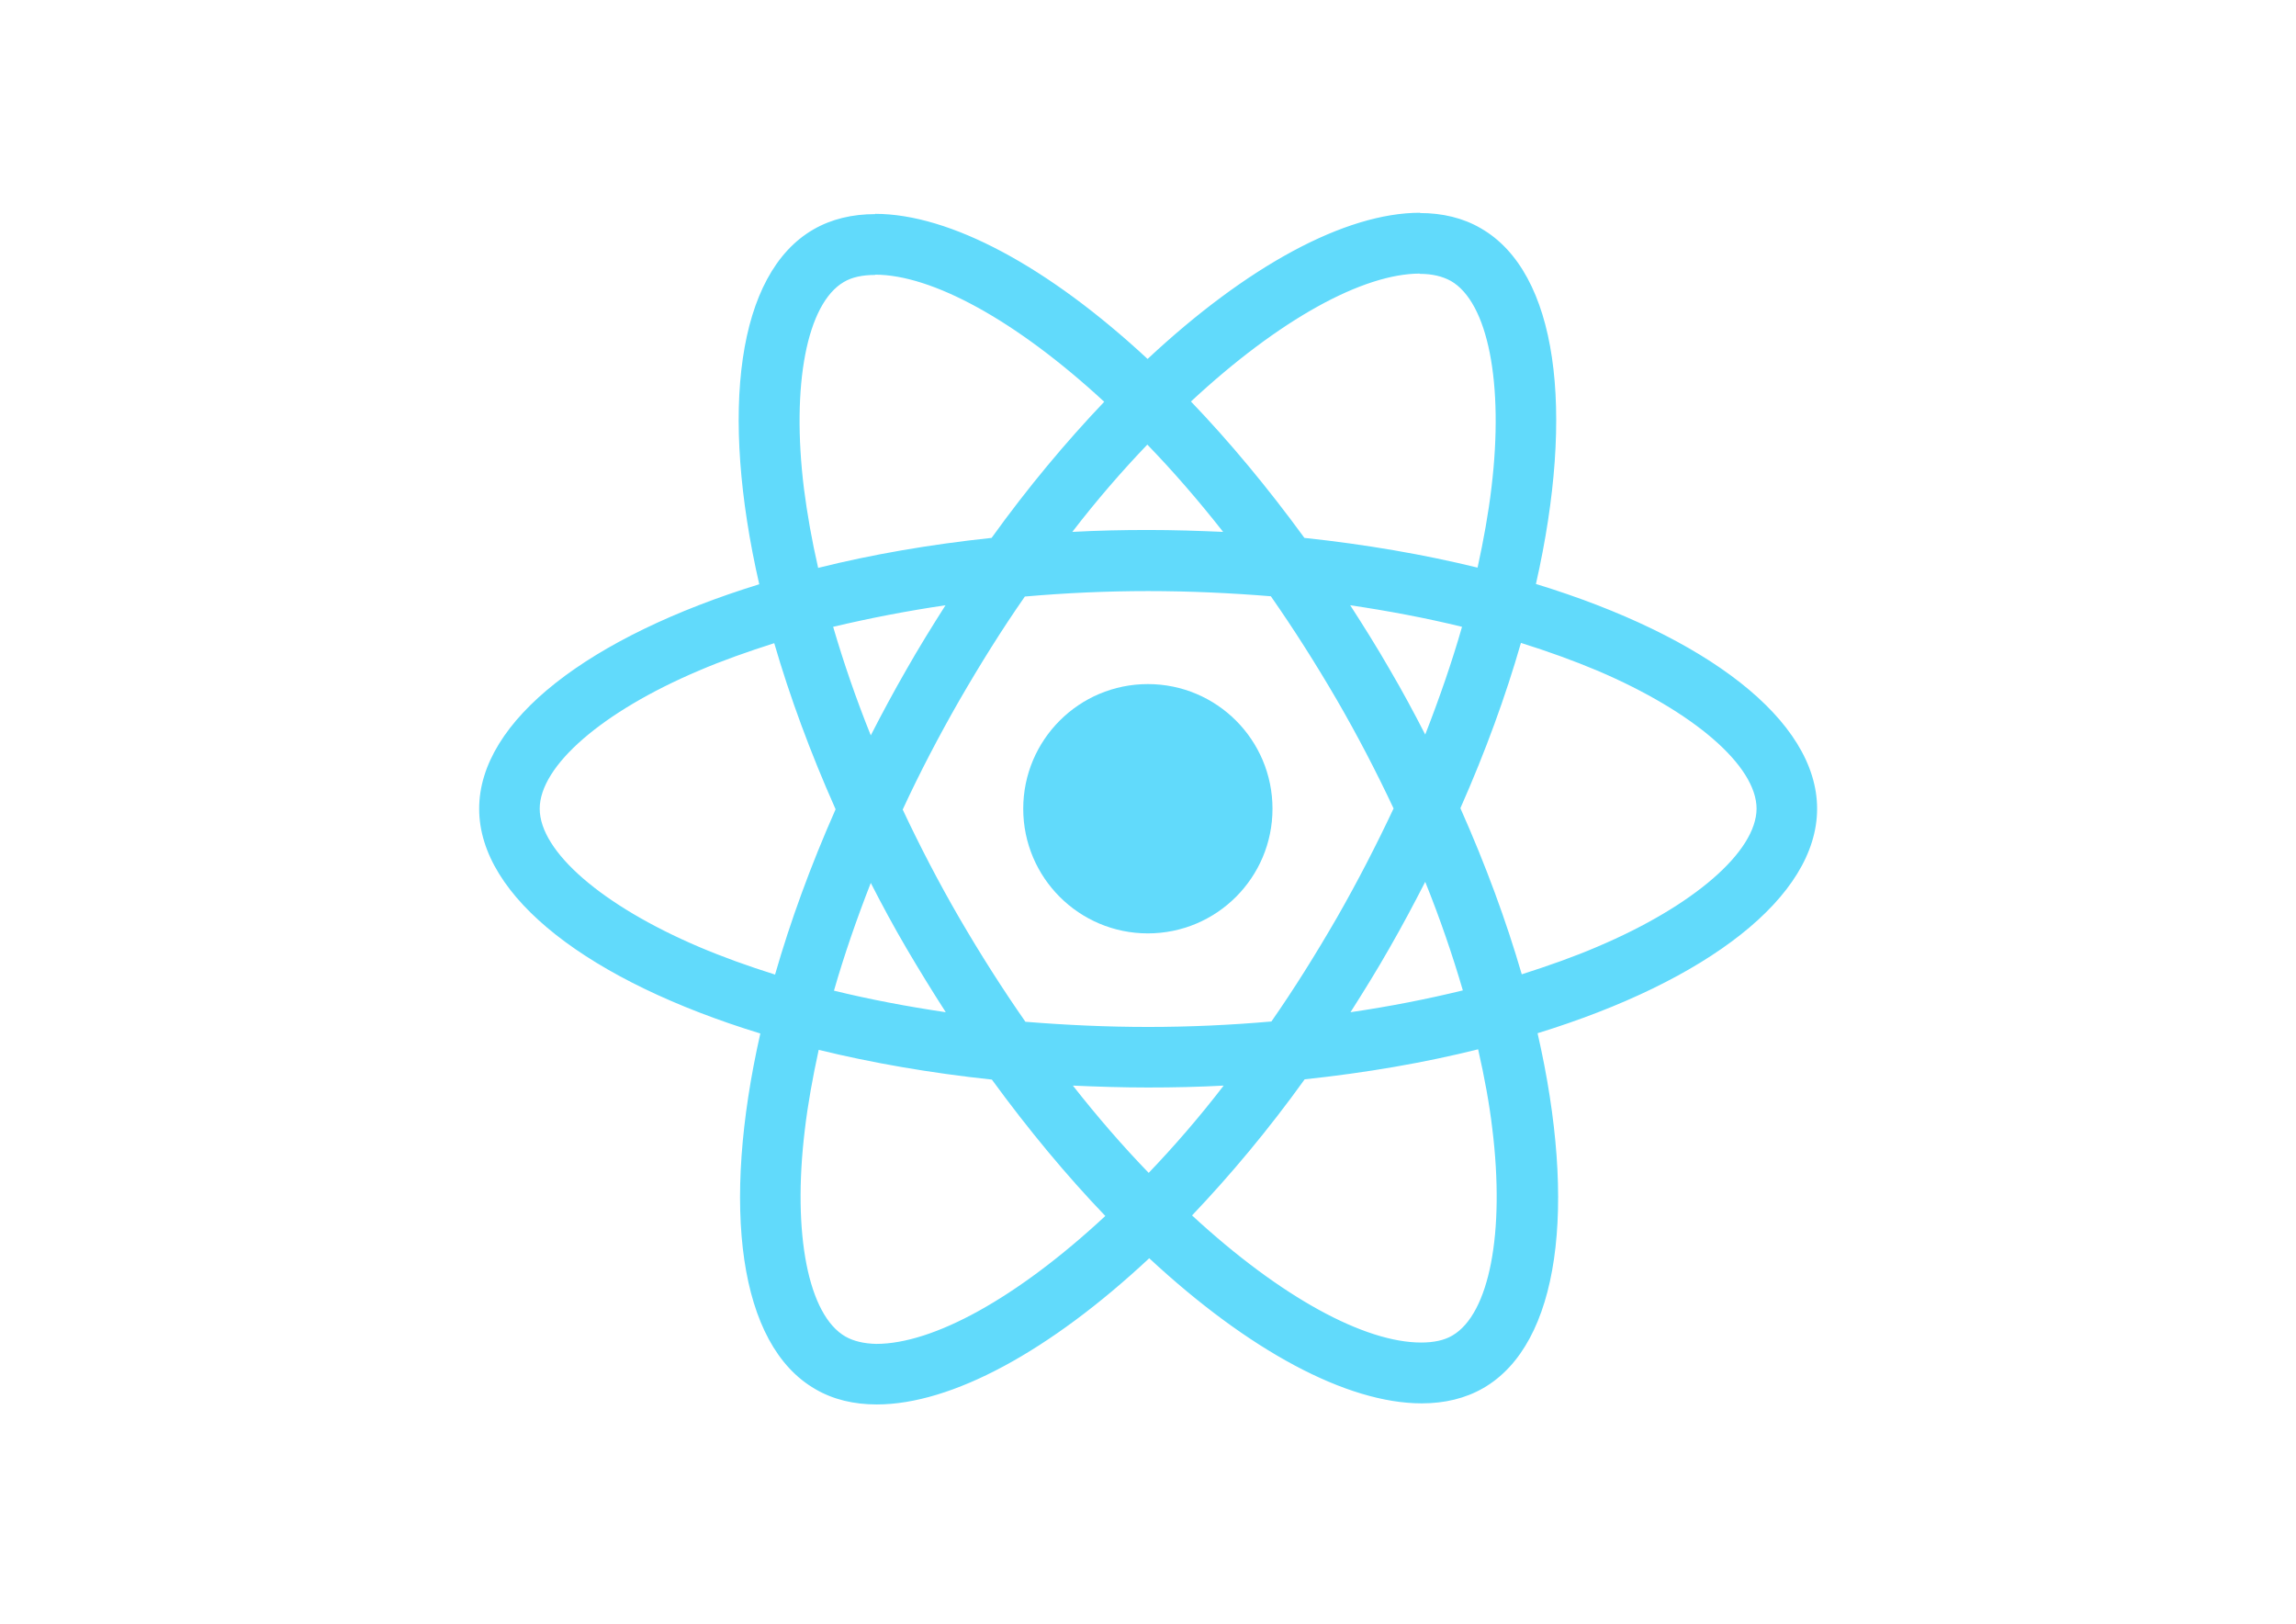
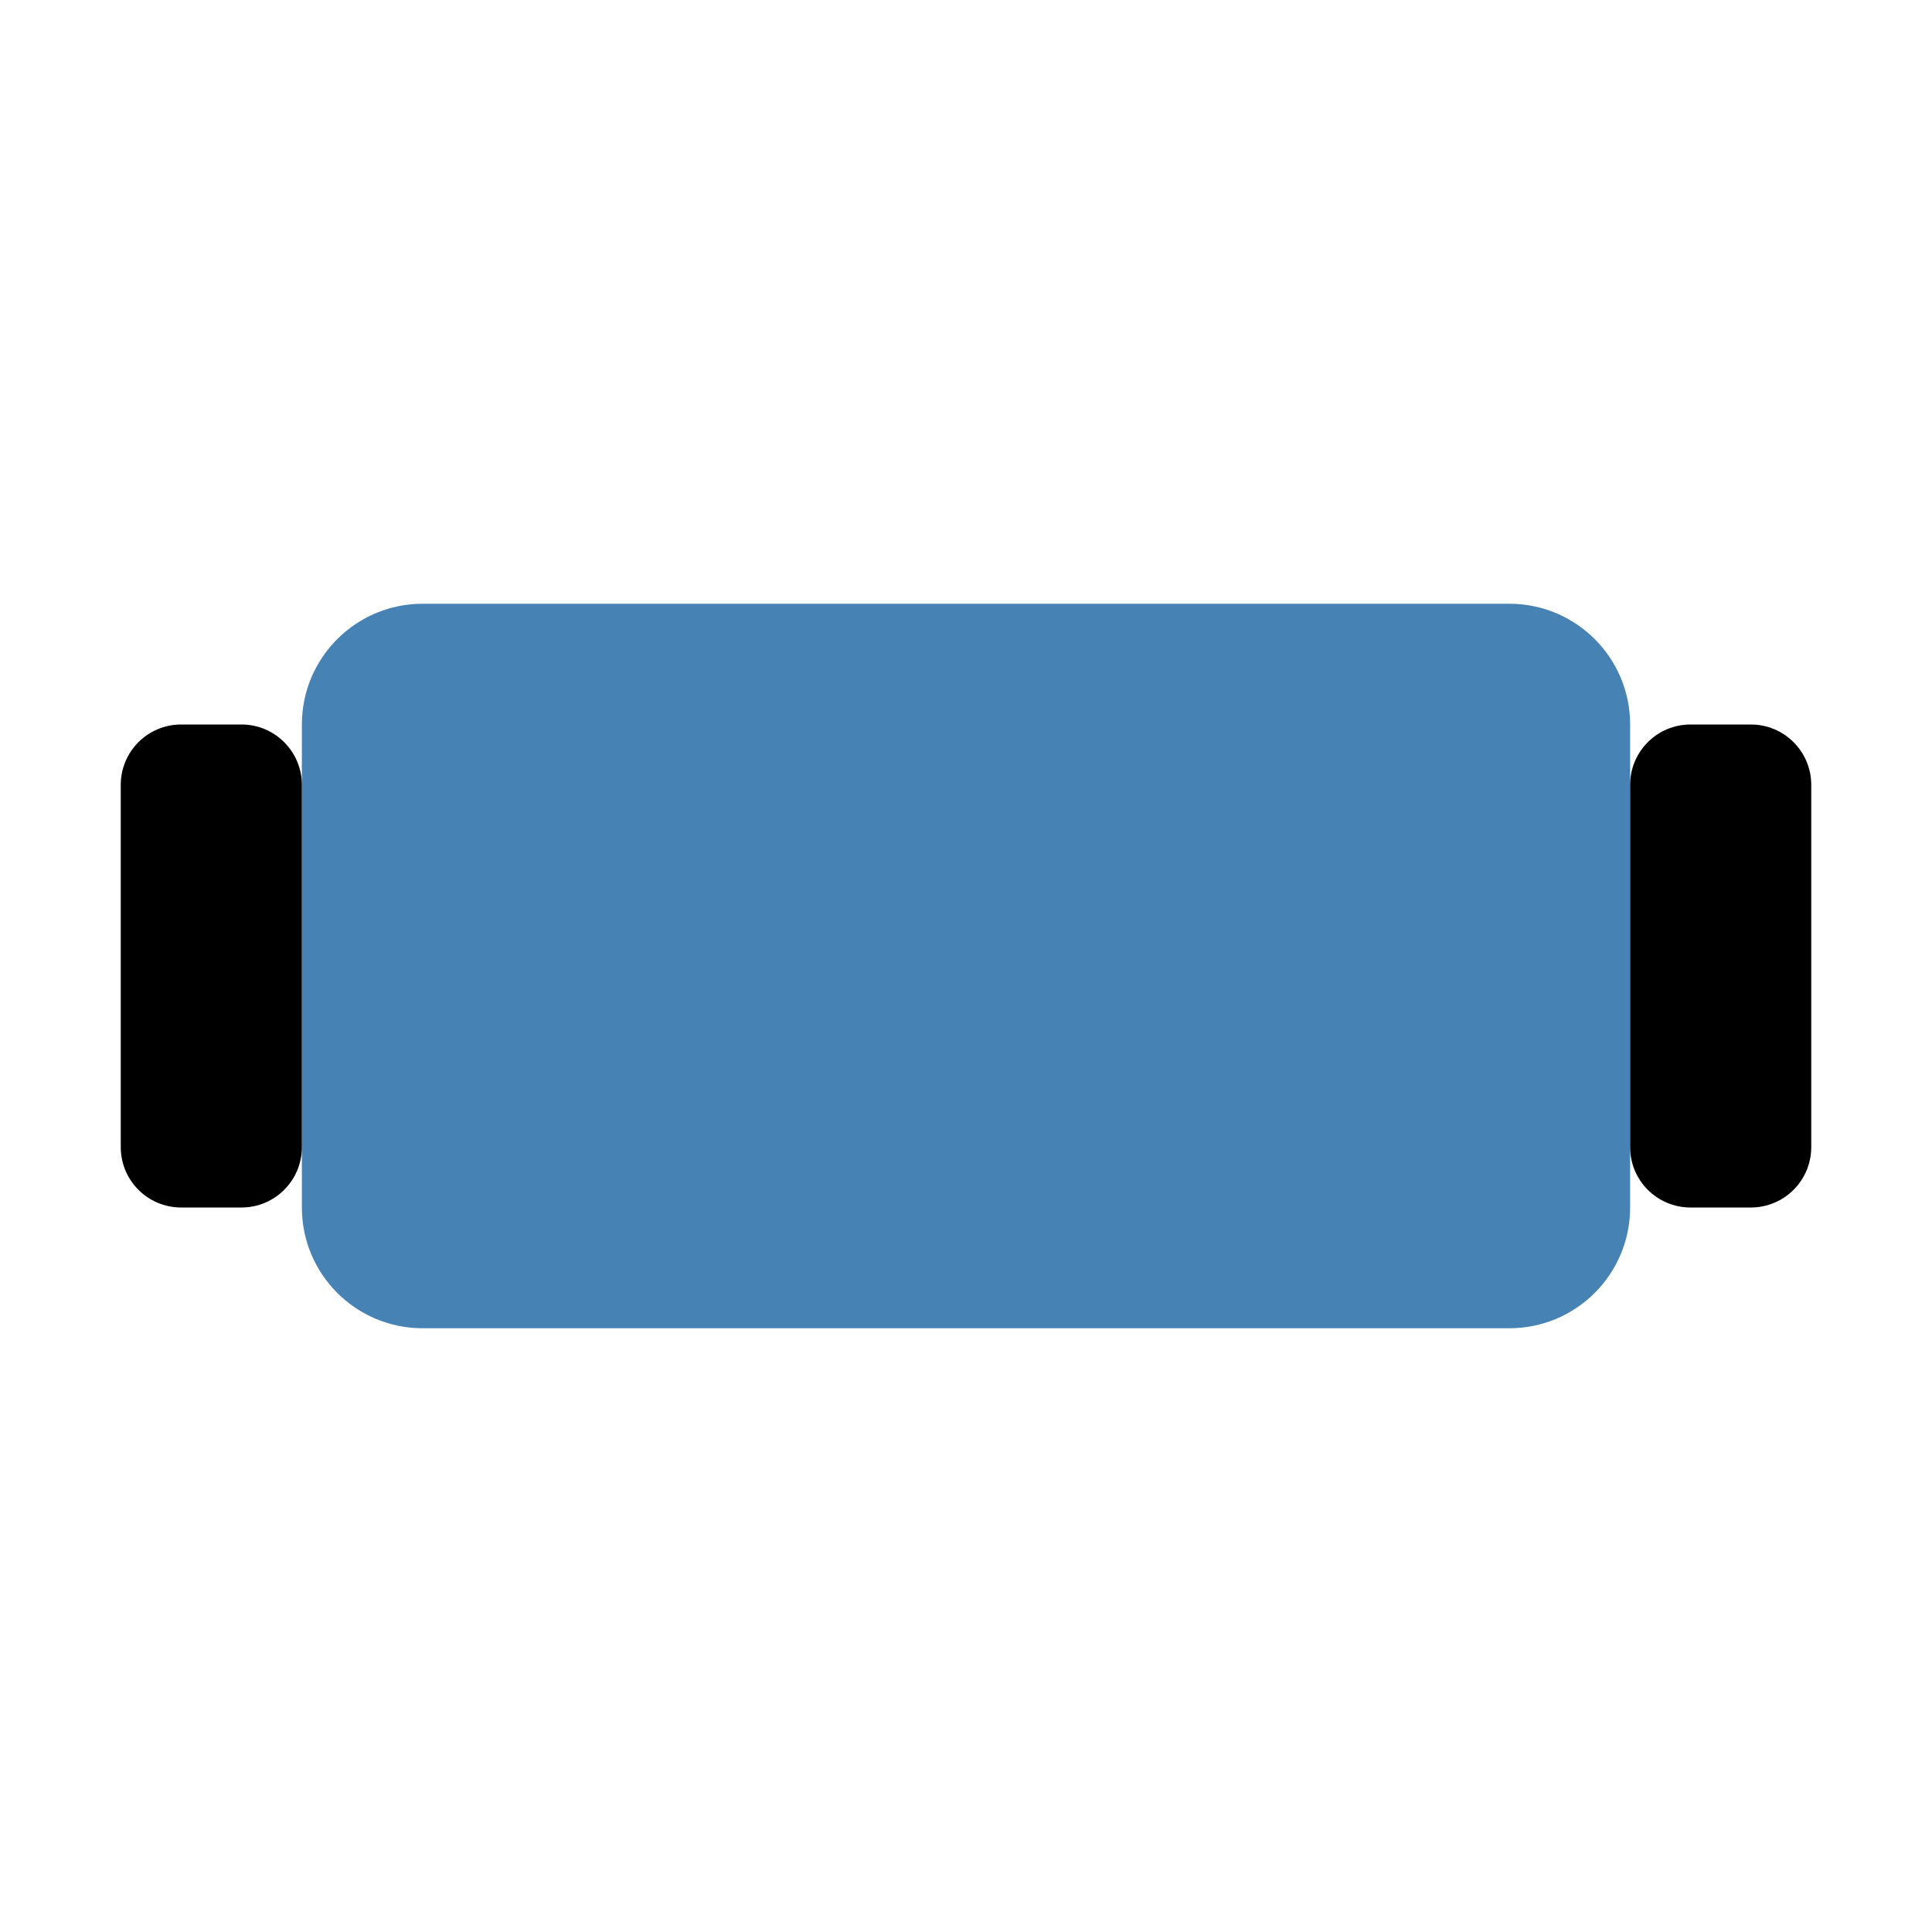
- <svg xmlns="http://www.w3.org/2000/svg" viewBox="0 0 841.9 595.3">
-   <g fill="#61DAFB">
-     <path d="M666.3 296.5c0-32.5-40.7-63.3-103.1-82.4 14.4-63.6 8-114.2-20.2-130.4-6.5-3.8-14.1-5.6-22.4-5.6v22.3c4.6 0 8.3.9 11.4 2.6 13.6 7.8 19.5 37.5 14.9 75.7-1.1 9.4-2.9 19.3-5.1 29.4-19.6-4.8-41-8.5-63.5-10.9-13.5-18.5-27.5-35.3-41.6-50 32.6-30.3 63.2-46.9 84-46.9V78c-27.5 0-63.5 19.6-99.9 53.6-36.4-33.8-72.4-53.2-99.9-53.2v22.3c20.7 0 51.4 16.5 84 46.6-14 14.7-28 31.4-41.3 49.9-22.6 2.4-44 6.1-63.6 11-2.3-10-4-19.7-5.2-29-4.7-38.2 1.1-67.9 14.6-75.8 3-1.8 6.9-2.6 11.5-2.6V78.5c-8.4 0-16 1.8-22.6 5.6-28.1 16.2-34.4 66.7-19.9 130.1-62.2 19.2-102.7 49.9-102.7 82.3 0 32.5 40.7 63.3 103.1 82.4-14.4 63.6-8 114.2 20.2 130.4 6.5 3.8 14.1 5.6 22.5 5.6 27.5 0 63.5-19.6 99.9-53.6 36.4 33.8 72.4 53.2 99.9 53.2 8.4 0 16-1.8 22.6-5.6 28.1-16.2 34.4-66.7 19.9-130.1 62-19.1 102.5-49.9 102.5-82.3zm-130.2-66.7c-3.7 12.9-8.3 26.2-13.5 39.5-4.1-8-8.4-16-13.1-24-4.6-8-9.5-15.8-14.4-23.4 14.2 2.1 27.9 4.7 41 7.9zm-45.8 106.5c-7.8 13.5-15.8 26.3-24.1 38.2-14.9 1.3-30 2-45.2 2-15.1 0-30.2-.7-45-1.9-8.3-11.9-16.4-24.6-24.2-38-7.6-13.1-14.5-26.4-20.8-39.8 6.2-13.4 13.2-26.8 20.7-39.9 7.8-13.5 15.8-26.3 24.1-38.2 14.9-1.3 30-2 45.2-2 15.1 0 30.2.7 45 1.9 8.3 11.9 16.4 24.6 24.2 38 7.6 13.1 14.5 26.4 20.8 39.8-6.3 13.4-13.2 26.8-20.7 39.9zm32.3-13c5.4 13.4 10 26.8 13.8 39.8-13.1 3.2-26.9 5.9-41.2 8 4.9-7.7 9.8-15.6 14.4-23.7 4.6-8 8.9-16.1 13-24.1zM421.2 430c-9.3-9.6-18.6-20.3-27.8-32 9 .4 18.2.7 27.5.7 9.4 0 18.7-.2 27.8-.7-9 11.7-18.3 22.4-27.5 32zm-74.4-58.9c-14.2-2.1-27.9-4.7-41-7.9 3.7-12.9 8.3-26.2 13.5-39.5 4.1 8 8.4 16 13.1 24 4.7 8 9.5 15.8 14.4 23.4zM420.7 163c9.3 9.6 18.6 20.3 27.8 32-9-.4-18.2-.7-27.5-.7-9.4 0-18.7.2-27.8.7 9-11.7 18.3-22.4 27.5-32zm-74 58.9c-4.9 7.7-9.8 15.6-14.4 23.7-4.6 8-8.9 16-13 24-5.4-13.4-10-26.8-13.8-39.8 13.1-3.1 26.9-5.8 41.2-7.9zm-90.5 125.2c-35.4-15.1-58.3-34.9-58.3-50.6 0-15.7 22.9-35.6 58.3-50.6 8.6-3.7 18-7 27.7-10.1 5.7 19.6 13.2 40 22.5 60.9-9.2 20.8-16.6 41.1-22.2 60.6-9.9-3.1-19.3-6.5-28-10.2zM310 490c-13.6-7.8-19.5-37.5-14.9-75.7 1.1-9.4 2.9-19.3 5.1-29.4 19.6 4.8 41 8.5 63.5 10.9 13.5 18.5 27.5 35.3 41.6 50-32.6 30.3-63.2 46.9-84 46.9-4.5-.1-8.3-1-11.3-2.7zm237.2-76.2c4.7 38.2-1.1 67.9-14.6 75.8-3 1.8-6.9 2.6-11.5 2.6-20.7 0-51.4-16.5-84-46.6 14-14.7 28-31.4 41.3-49.9 22.6-2.4 44-6.1 63.6-11 2.3 10.1 4.1 19.8 5.2 29.1zm38.5-66.7c-8.6 3.7-18 7-27.7 10.1-5.7-19.6-13.2-40-22.5-60.9 9.2-20.8 16.6-41.1 22.2-60.6 9.9 3.1 19.3 6.5 28.1 10.2 35.4 15.1 58.3 34.9 58.3 50.6-.1 15.7-23 35.6-58.4 50.6zM320.8 78.4z" />
-     <circle cx="420.9" cy="296.5" r="45.7" />
-     <path d="M520.5 78.1z" />
-   </g>
+ <svg xmlns="http://www.w3.org/2000/svg" viewBox="0 0 64 64" fill="none">
+   <rect x="10" y="20" width="44" height="24" rx="4" fill="#4682b4" />
+   <rect x="4" y="24" width="6" height="16" rx="2" fill="#000" />
+   <rect x="54" y="24" width="6" height="16" rx="2" fill="#000" />
</svg>
